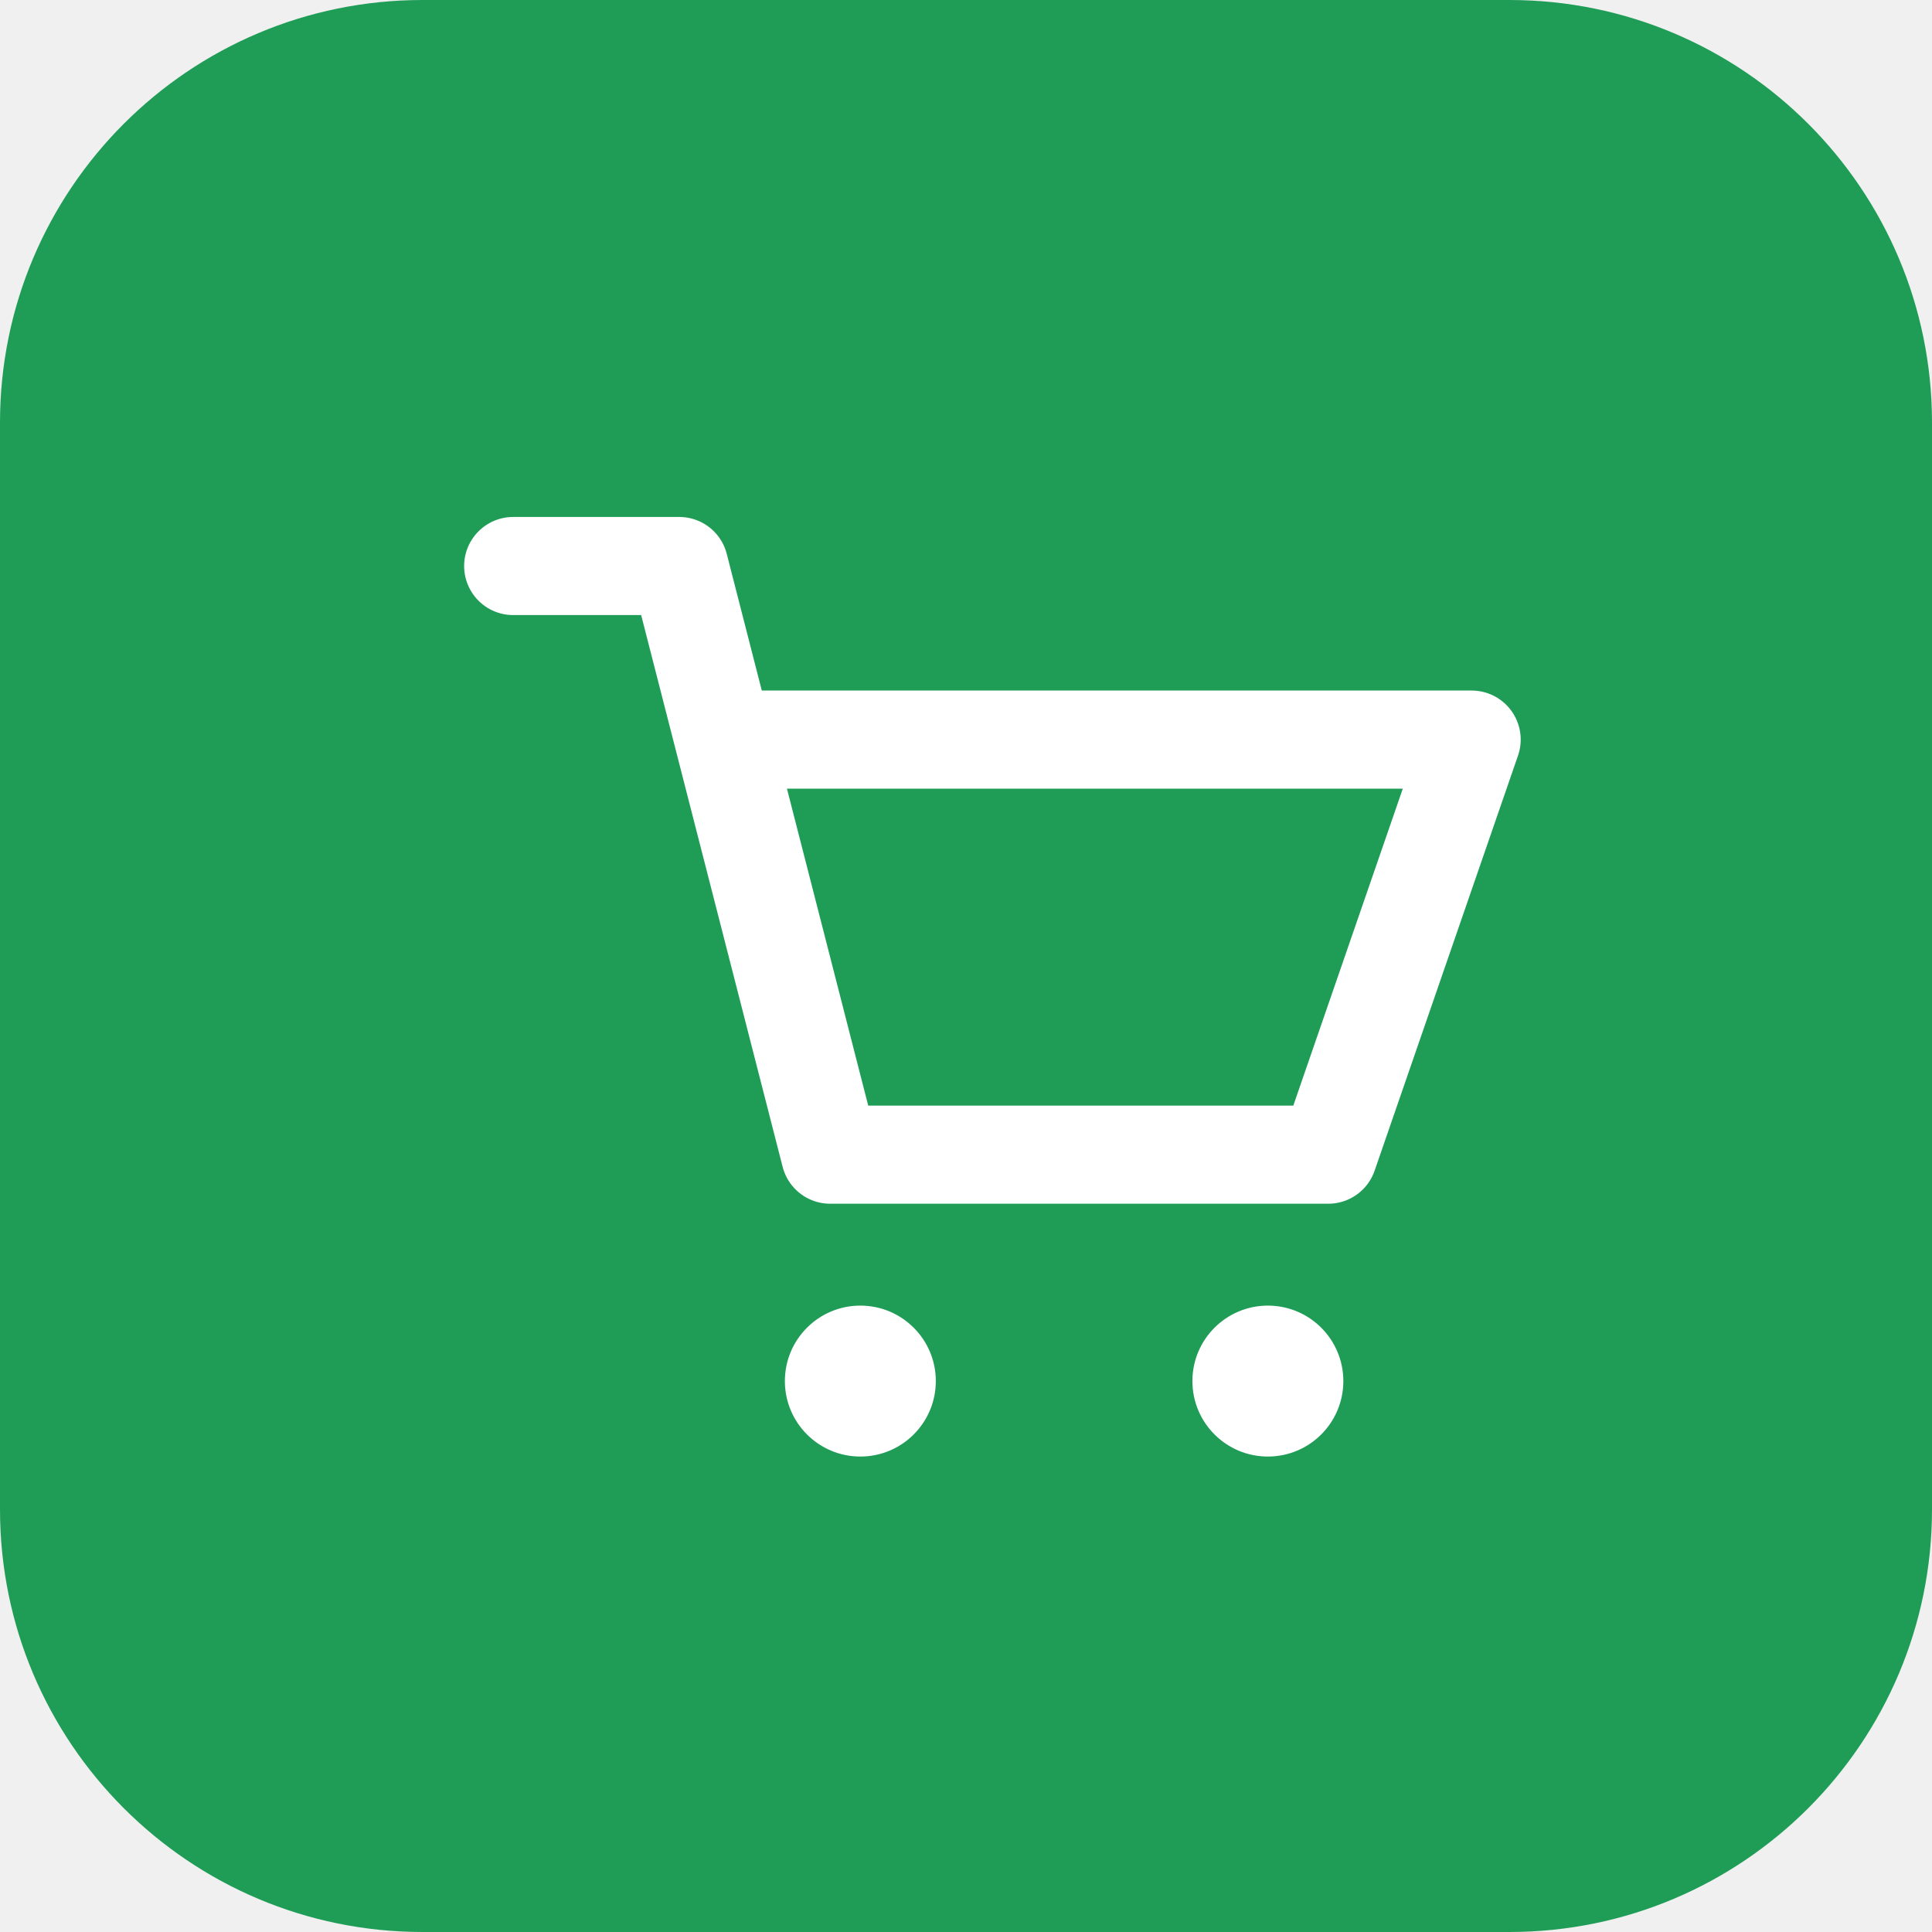
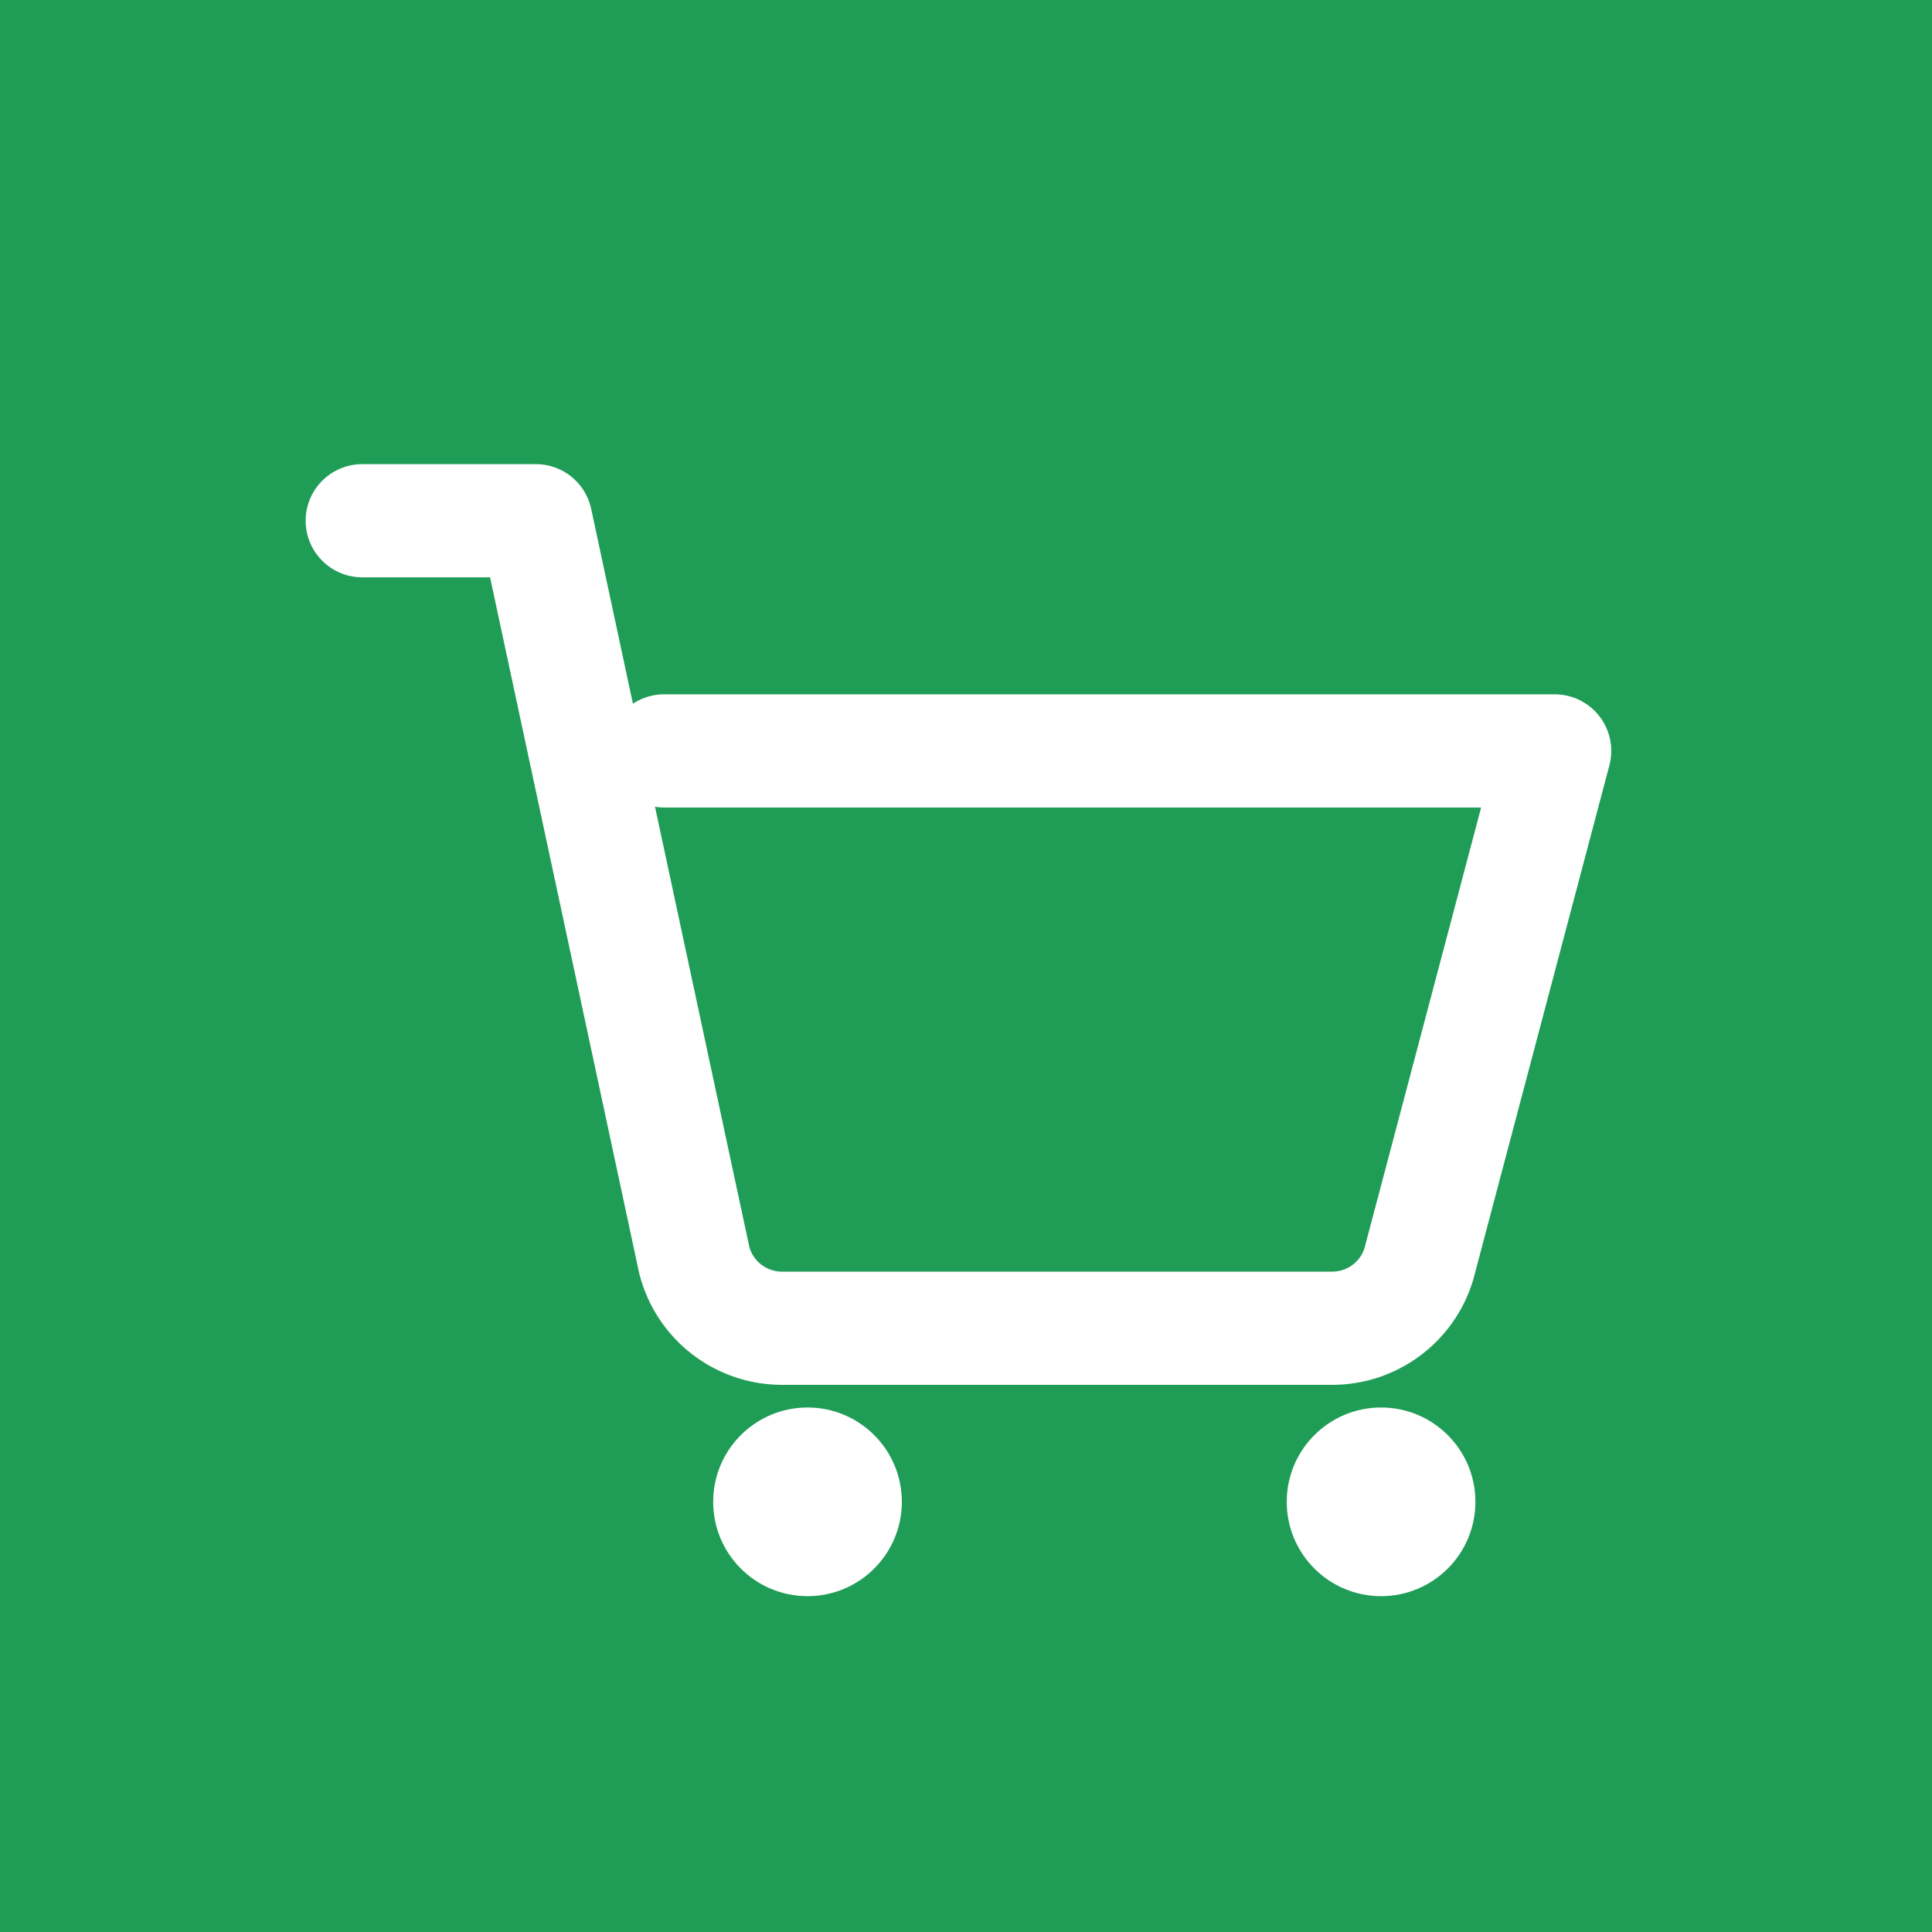
<svg xmlns="http://www.w3.org/2000/svg" viewBox="0 0 512 512" width="512" height="512" role="img" aria-label="Shelfie">
-   <rect width="512" height="512" rx="112" fill="#1f9d57" />
-   <g fill="none" stroke="#ffffff" stroke-width="26" stroke-linecap="round" stroke-linejoin="round">
-     <path d="M136 150 h44 l40 156 h132 l38 -110 H196" />
-     <circle cx="228" cy="366" r="20" fill="#ffffff" stroke="none" />
-     <circle cx="336" cy="366" r="20" fill="#ffffff" stroke="none" />
+   <rect width="512" height="512" fill="#1f9d57" />
+   <g fill="none" stroke="#ffffff" stroke-width="30" stroke-linecap="round" stroke-linejoin="round">
+     <path d="M96 138 h46 l42 196 a24 24 0 0 0 23 18 h146 a24 24 0 0 0 23 -17 l36 -136 H176" />
  </g>
+   <circle cx="214" cy="398" r="25" fill="#ffffff" />
+   <circle cx="366" cy="398" r="25" fill="#ffffff" />
</svg>
